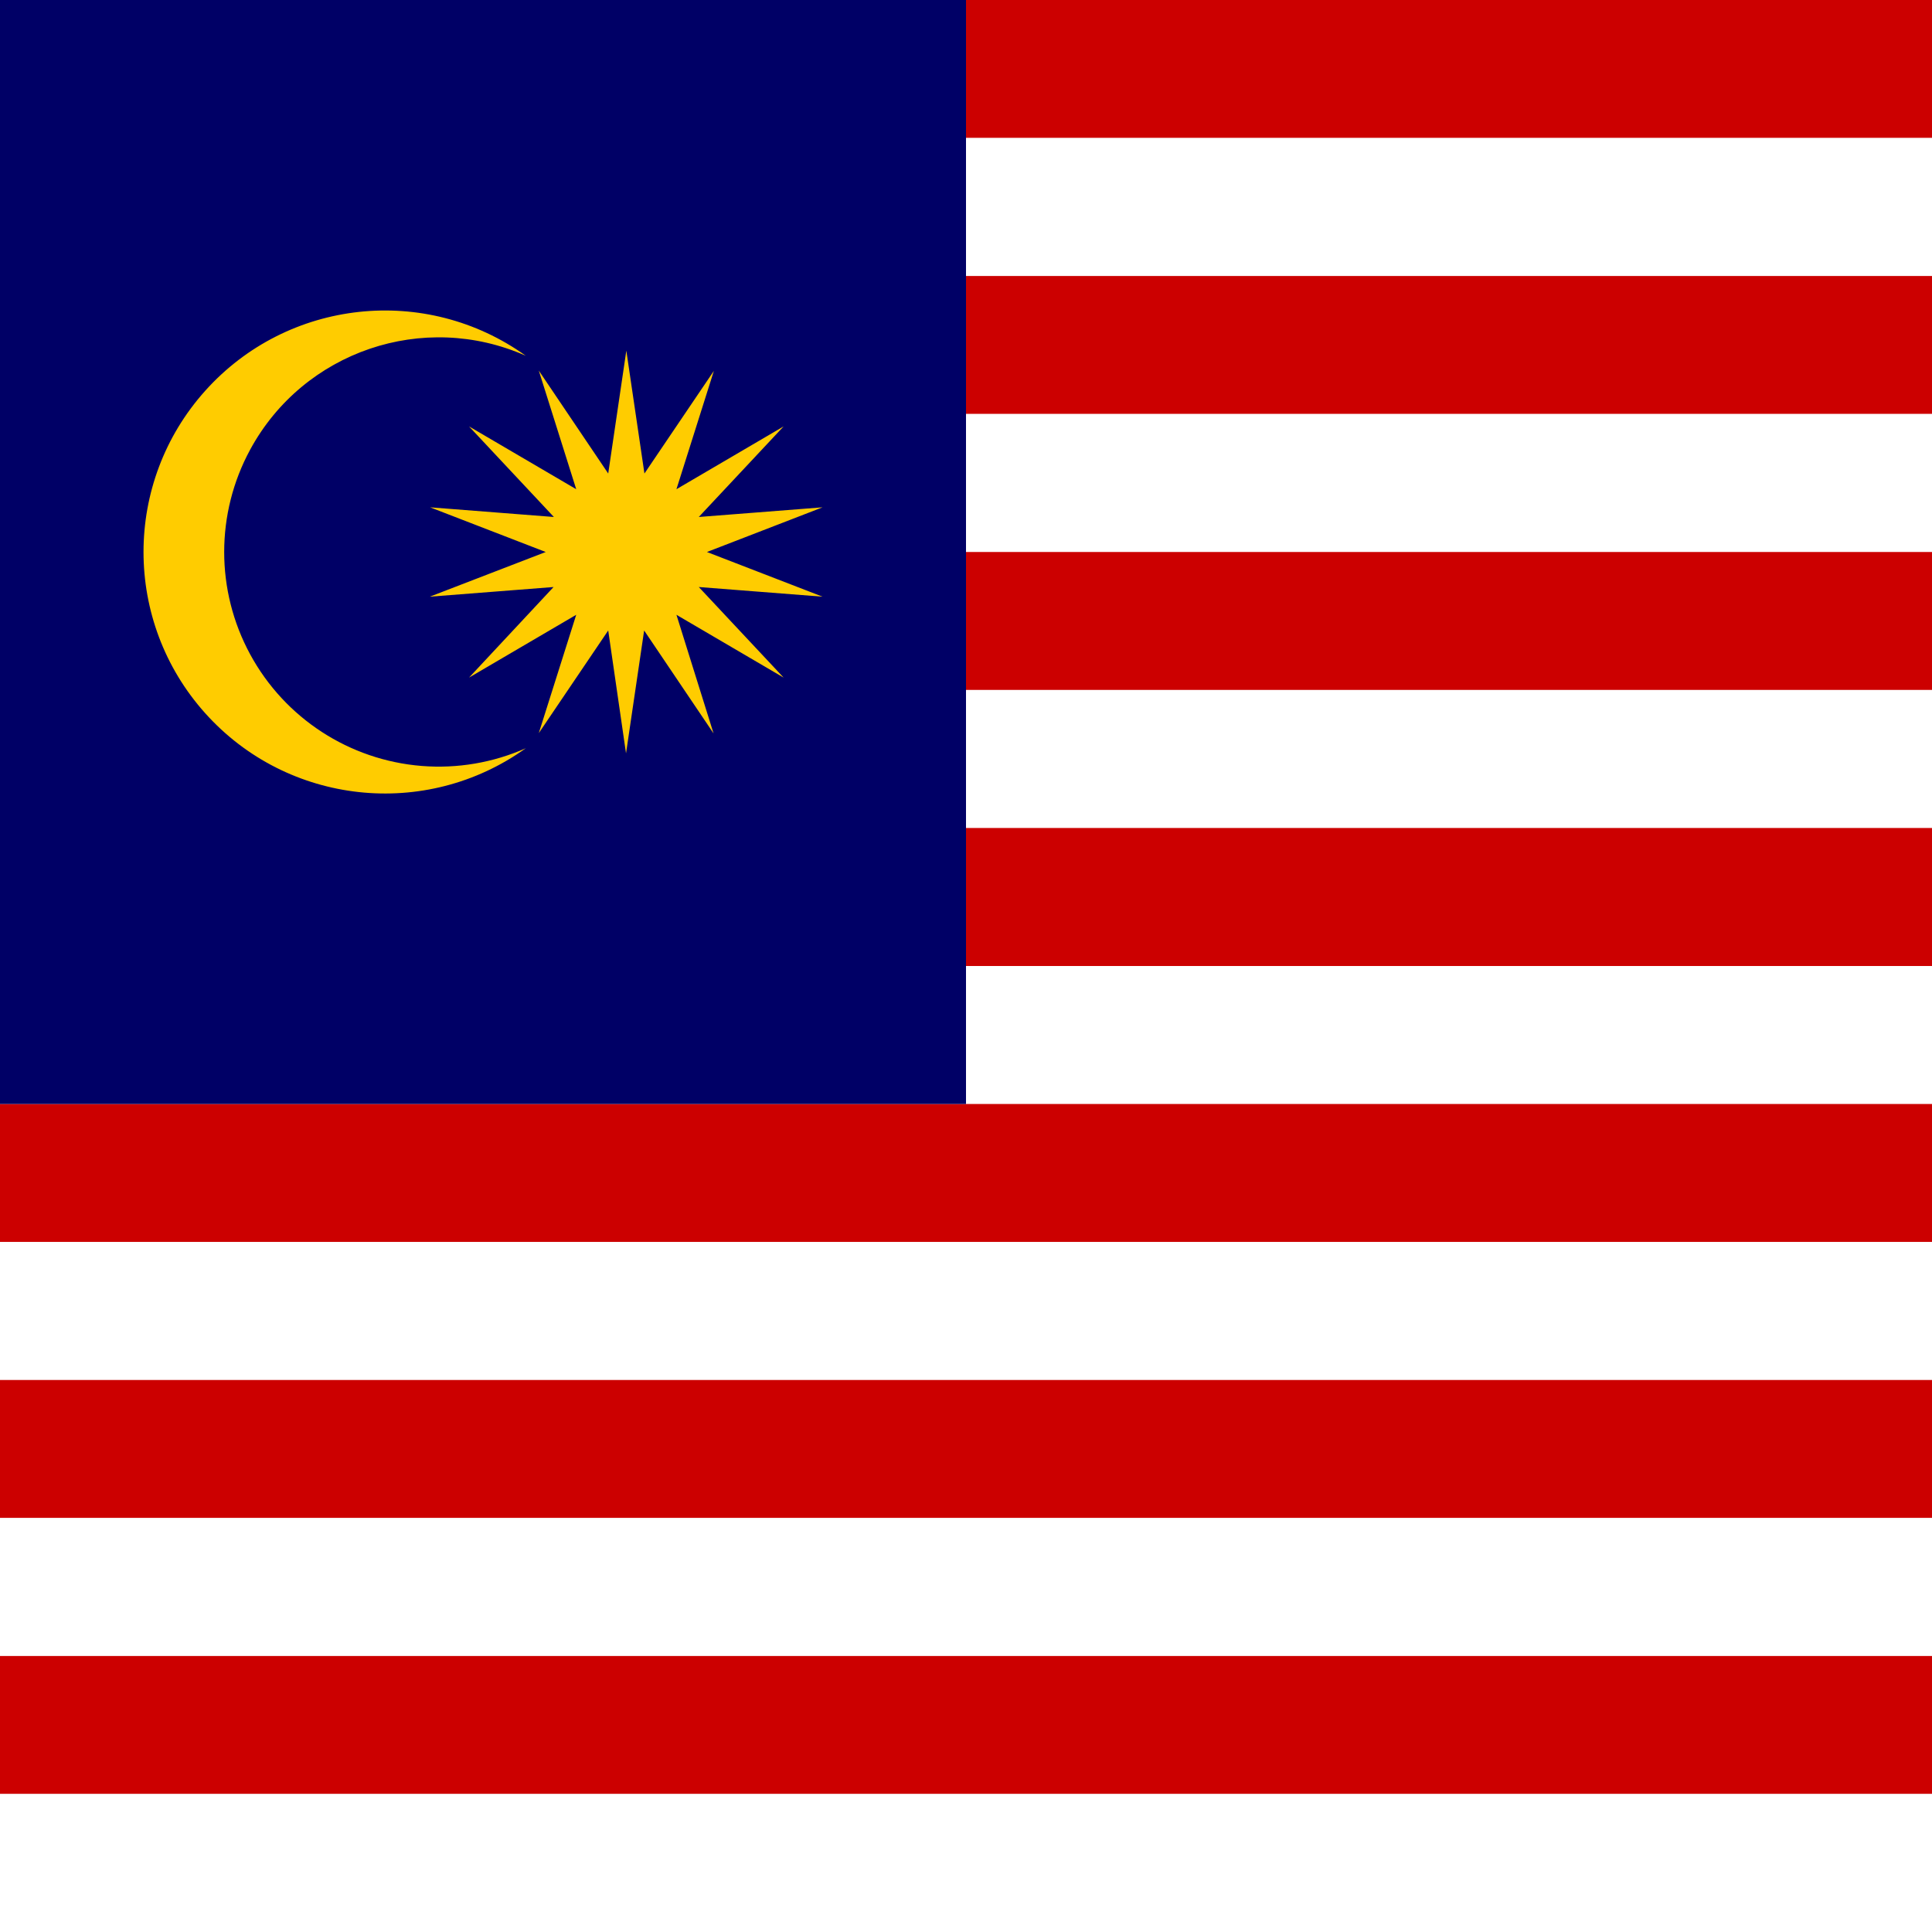
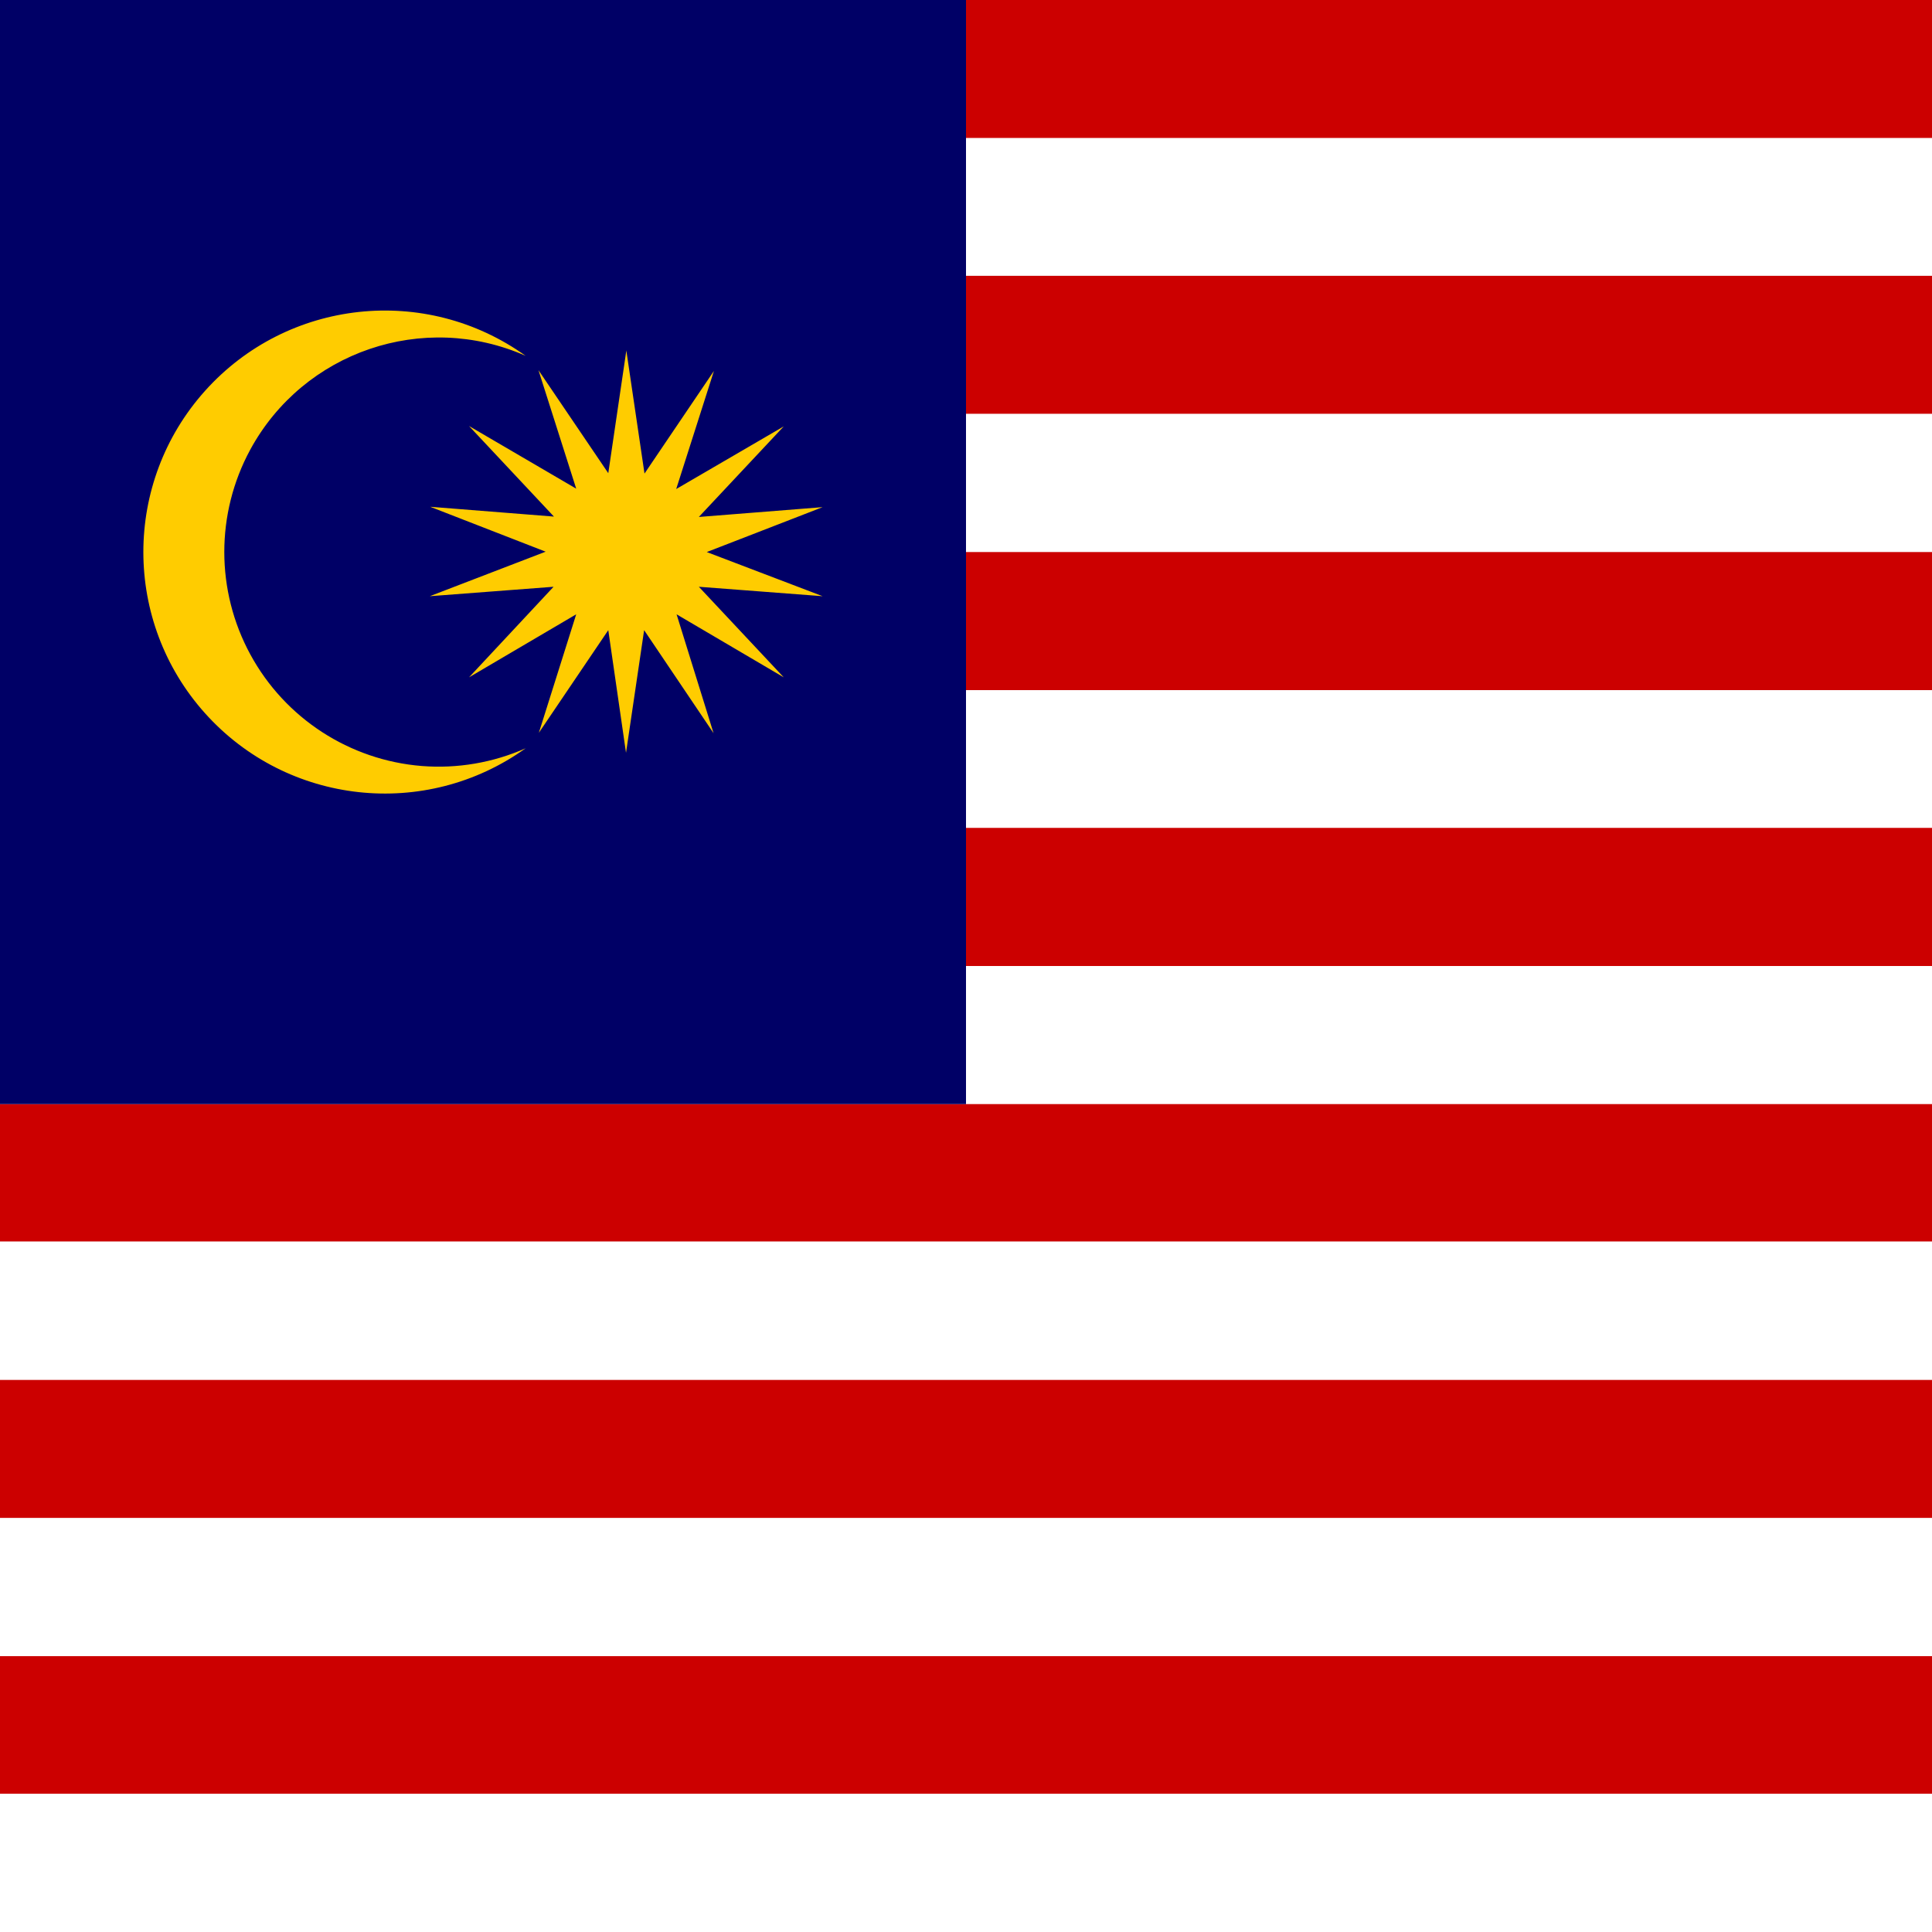
- <svg xmlns="http://www.w3.org/2000/svg" id="flag-icons-my" viewBox="0 0 512 512" fill="none">
-   <path fill="#C00" d="M0 0h512v36.571H0z" />
-   <path fill="#fff" d="M0 36.571h512v36.571H0z" />
-   <path fill="#C00" d="M0 73.143h512v36.571H0z" />
-   <path fill="#fff" d="M0 109.714h512v36.571H0z" />
-   <path fill="#C00" d="M0 146.286h512v36.571H0z" />
-   <path fill="#fff" d="M0 182.857h512v36.571H0z" />
-   <path fill="#C00" d="M0 219.429h512V256H0z" />
-   <path fill="#fff" d="M0 256h512v36.571H0z" />
-   <path fill="#C00" d="M0 292.571h512v36.571H0z" />
-   <path fill="#fff" d="M0 329.143h512v36.571H0z" />
-   <path fill="#C00" d="M0 365.714h512v36.571H0z" />
-   <path fill="#fff" d="M0 402.286h512v36.571H0z" />
-   <path fill="#C00" d="M0 438.857h512v36.571H0z" />
-   <path fill="#fff" d="M0 475.429h512V512H0z" />
-   <path fill="#006" d="M0 0h256v292.571H0V0Z" />
-   <path fill="#FC0" d="m165.983 92.926 4.8 32.56 18.4-27.2-9.92 31.36 28.4-16.64-22.48 24 32.8-2.56-30.64 11.84 30.64 11.84-32.8-2.56 22.48 24-28.4-16.64 9.84 31.44-18.4-27.28-4.8 32.56-4.72-32.56-18.4 27.2 9.92-31.36-28.4 16.64 22.4-24-32.8 2.56 30.72-11.84-30.64-11.84 32.8 2.56-22.48-24 28.4 16.64-9.92-31.44 18.4 27.28 4.8-32.56Zm-26.64 1.36a56.883 56.883 0 0 0-73.049 24.879 56.882 56.882 0 0 0 45.466 83.82 56.886 56.886 0 0 0 27.583-4.699 64 64 0 1 1 0-104Z" />
+ <svg xmlns="http://www.w3.org/2000/svg" fill="none" viewBox="0 0 512 512">
+   <path fill="#C00" d="M0 0h512v36.6H0z" />
+   <path fill="#fff" d="M0 36.6h512V73H0z" />
+   <path fill="#C00" d="M0 73.1h512v36.6H0z" />
+   <path fill="#fff" d="M0 109.7h512v36.6H0z" />
+   <path fill="#C00" d="M0 146.3h512v36.6H0z" />
+   <path fill="#fff" d="M0 182.9h512v36.5H0z" />
+   <path fill="#C00" d="M0 219.4h512V256H0z" />
+   <path fill="#fff" d="M0 256h512v36.6H0z" />
+   <path fill="#C00" d="M0 292.6h512V329H0z" />
+   <path fill="#fff" d="M0 329.1h512v36.6H0z" />
+   <path fill="#C00" d="M0 365.7h512v36.6H0z" />
+   <path fill="#fff" d="M0 402.3h512v36.6H0z" />
+   <path fill="#C00" d="M0 438.9h512v36.5H0z" />
+   <path fill="#fff" d="M0 475.4h512V512H0z" />
+   <path fill="#006" d="M0 0h256v292.6H0V0Z" />
+   <path fill="#FC0" d="m166 93 4.8 32.5 18.4-27.2-10 31.3 28.5-16.6-22.5 24 32.8-2.6-30.7 11.9L218 158l-32.8-2.5 22.5 24-28.4-16.7 9.8 31.5-18.4-27.3-4.8 32.5-4.7-32.5-18.4 27.2 9.9-31.4-28.4 16.7 22.4-24-32.8 2.5 30.7-11.8-30.6-11.9 32.8 2.6-22.5-24 28.4 16.6-10-31.4 18.5 27.3 4.8-32.6Zm-26.7 1.3a56.9 56.9 0 0 0-73 24.9 56.9 56.9 0 0 0 45.5 83.8 56.9 56.9 0 0 0 27.5-4.7 64 64 0 1 1 0-104Z" />
</svg>
